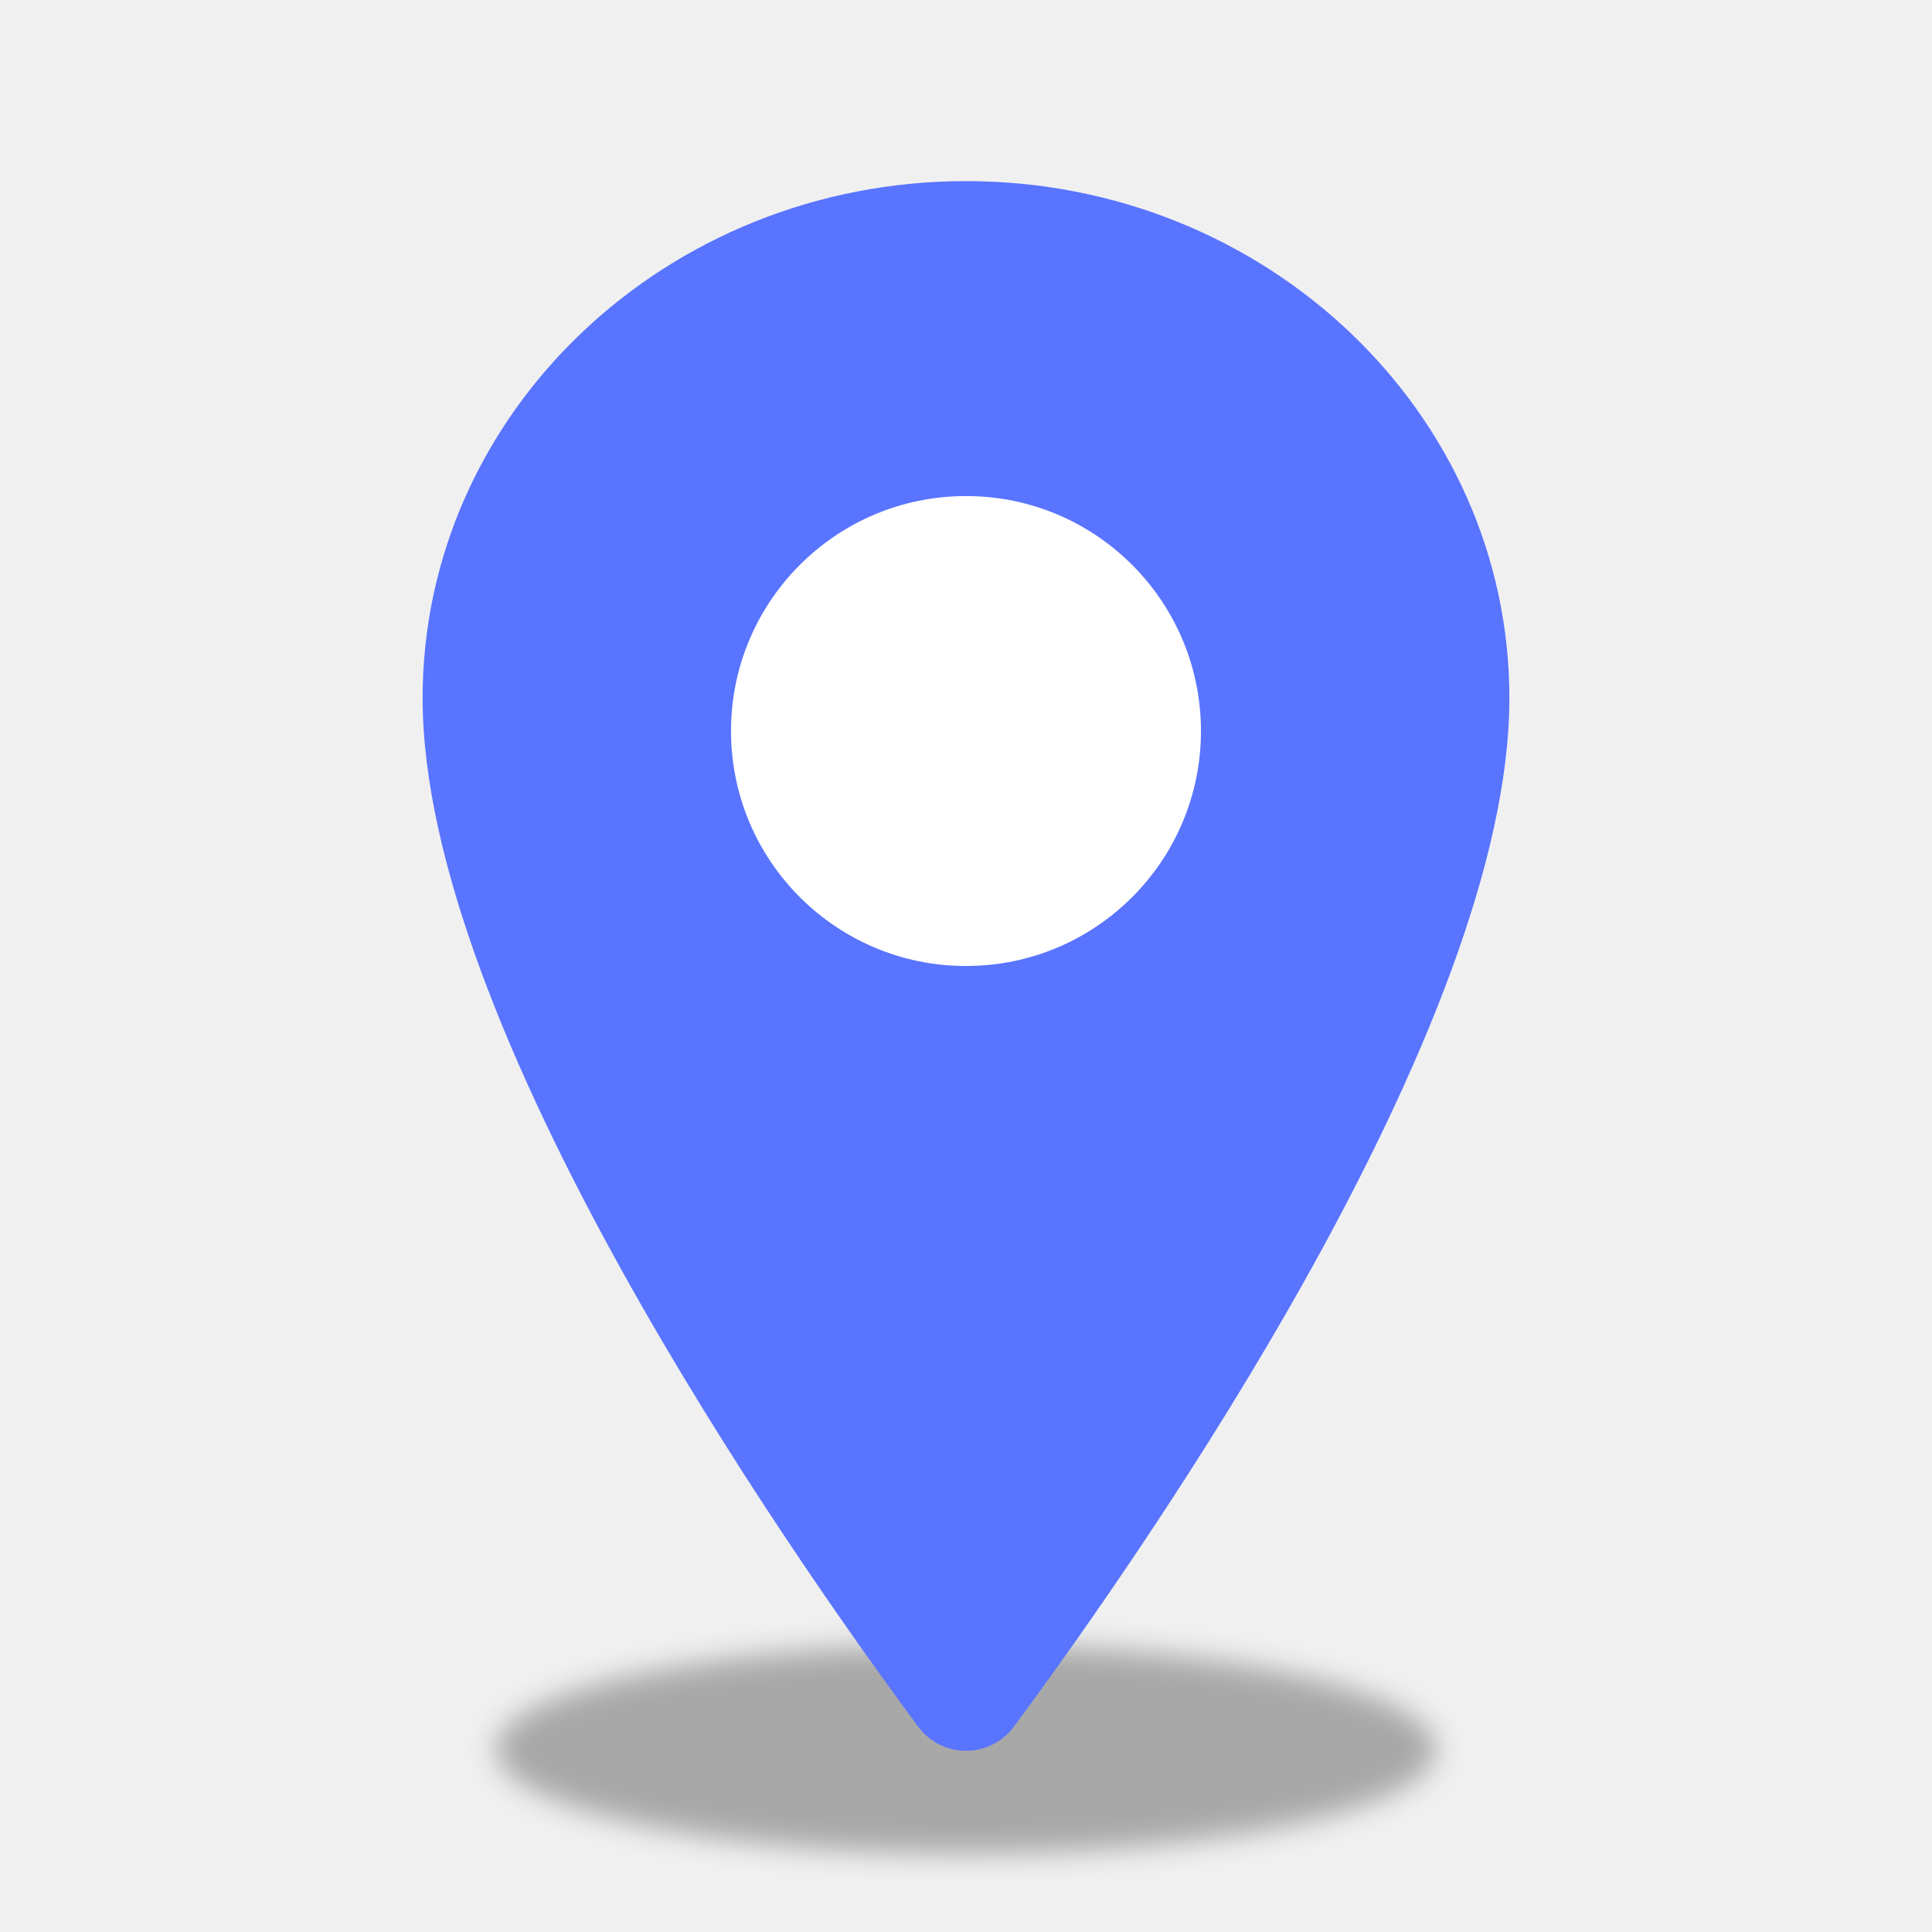
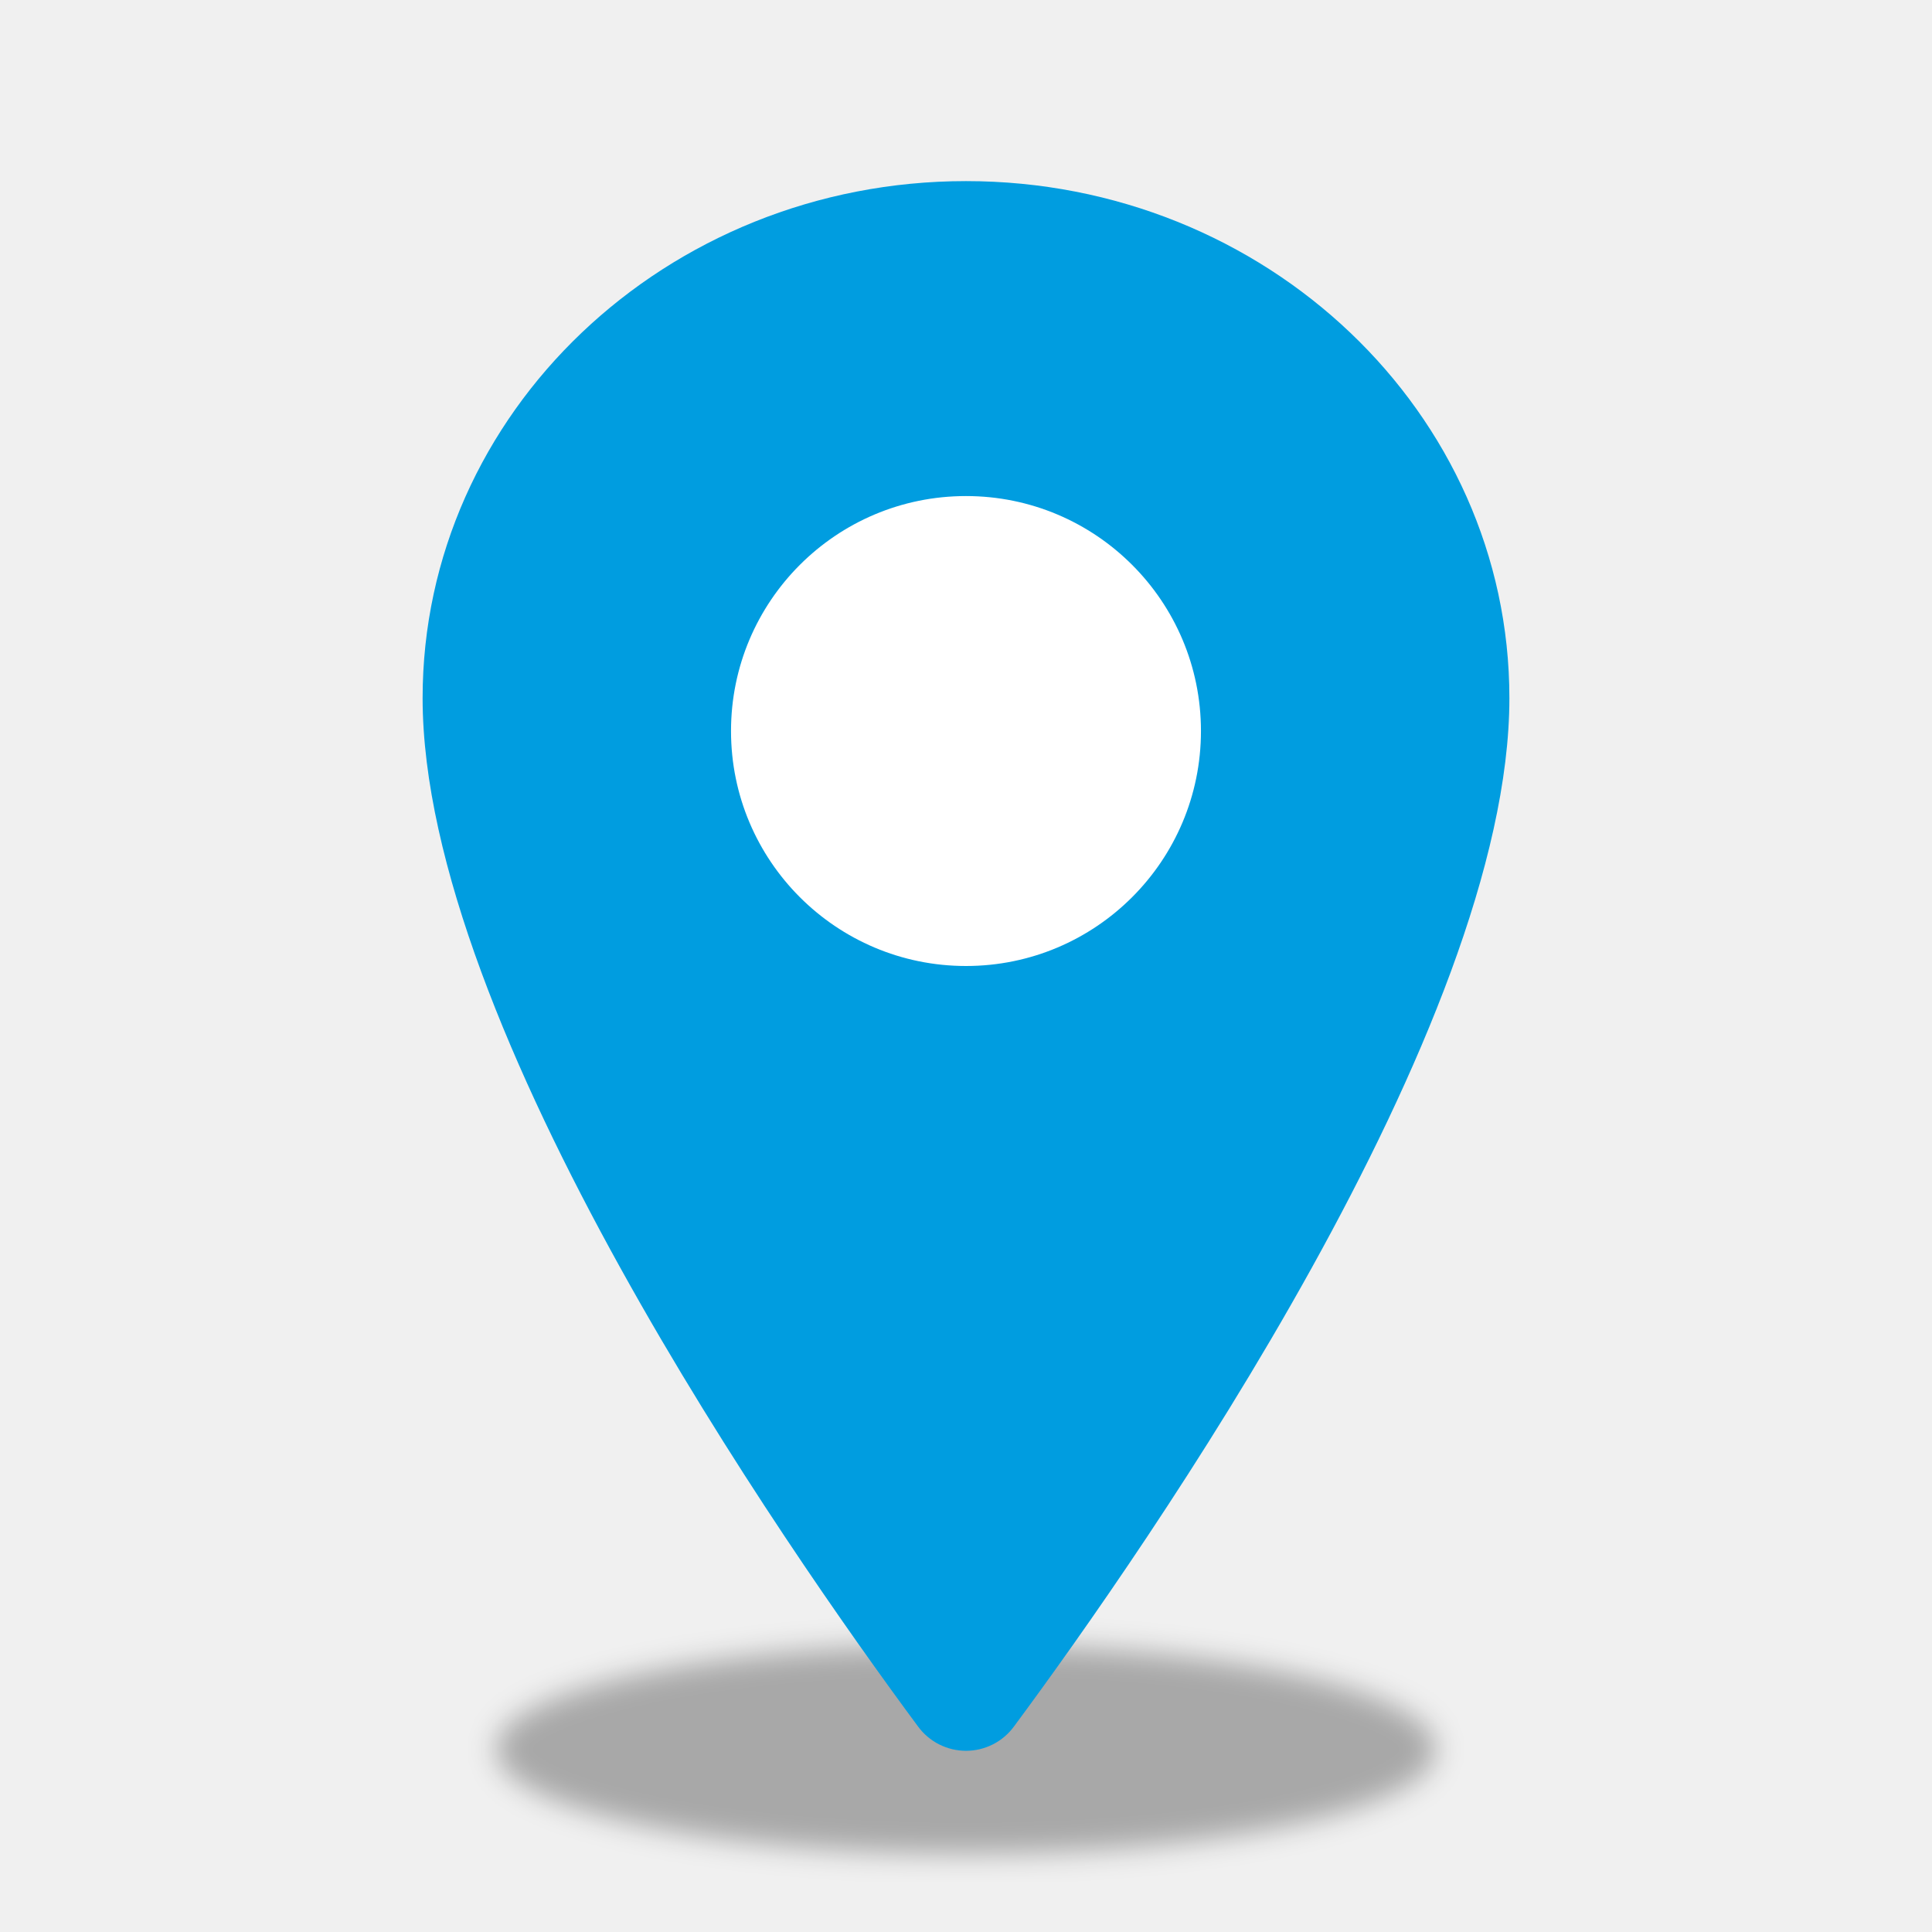
<svg xmlns="http://www.w3.org/2000/svg" width="70" height="70" viewBox="0 0 70 70" fill="none">
  <g filter="url(#filter0_f_1_1219)">
    <ellipse cx="35" cy="63.378" rx="17.027" ry="3.784" fill="black" fill-opacity="0.3" />
  </g>
-   <path d="M35 6.562C24.131 6.562 15.312 14.956 15.312 25.293C15.312 37.188 28.438 56.037 33.257 62.547C33.457 62.822 33.719 63.046 34.022 63.2C34.325 63.354 34.66 63.435 35 63.435C35.34 63.435 35.675 63.354 35.978 63.2C36.281 63.046 36.543 62.822 36.743 62.547C41.562 56.04 54.688 37.197 54.688 25.293C54.688 14.956 45.869 6.562 35 6.562Z" fill="#5974FF" />
+   <path d="M35 6.562C24.131 6.562 15.312 14.956 15.312 25.293C15.312 37.188 28.438 56.037 33.257 62.547C33.457 62.822 33.719 63.046 34.022 63.2C34.325 63.354 34.66 63.435 35 63.435C35.34 63.435 35.675 63.354 35.978 63.2C36.281 63.046 36.543 62.822 36.743 62.547C41.562 56.04 54.688 37.197 54.688 25.293C54.688 14.956 45.869 6.562 35 6.562Z" fill="#009de0" />
  <path d="M35 35C39.702 35 43.513 31.188 43.513 26.486C43.513 21.785 39.702 17.973 35 17.973C30.298 17.973 26.486 21.785 26.486 26.486C26.486 31.188 30.298 35 35 35Z" fill="white" />
  <defs>
    <filter id="filter0_f_1_1219" x="16.973" y="58.595" width="36.054" height="9.568" filterUnits="userSpaceOnUse" color-interpolation-filters="sRGB">
      <feFlood flood-opacity="0" result="BackgroundImageFix" />
      <feBlend mode="normal" in="SourceGraphic" in2="BackgroundImageFix" result="shape" />
      <feGaussianBlur stdDeviation="0.5" result="effect1_foregroundBlur_1_1219" />
    </filter>
  </defs>
</svg>
